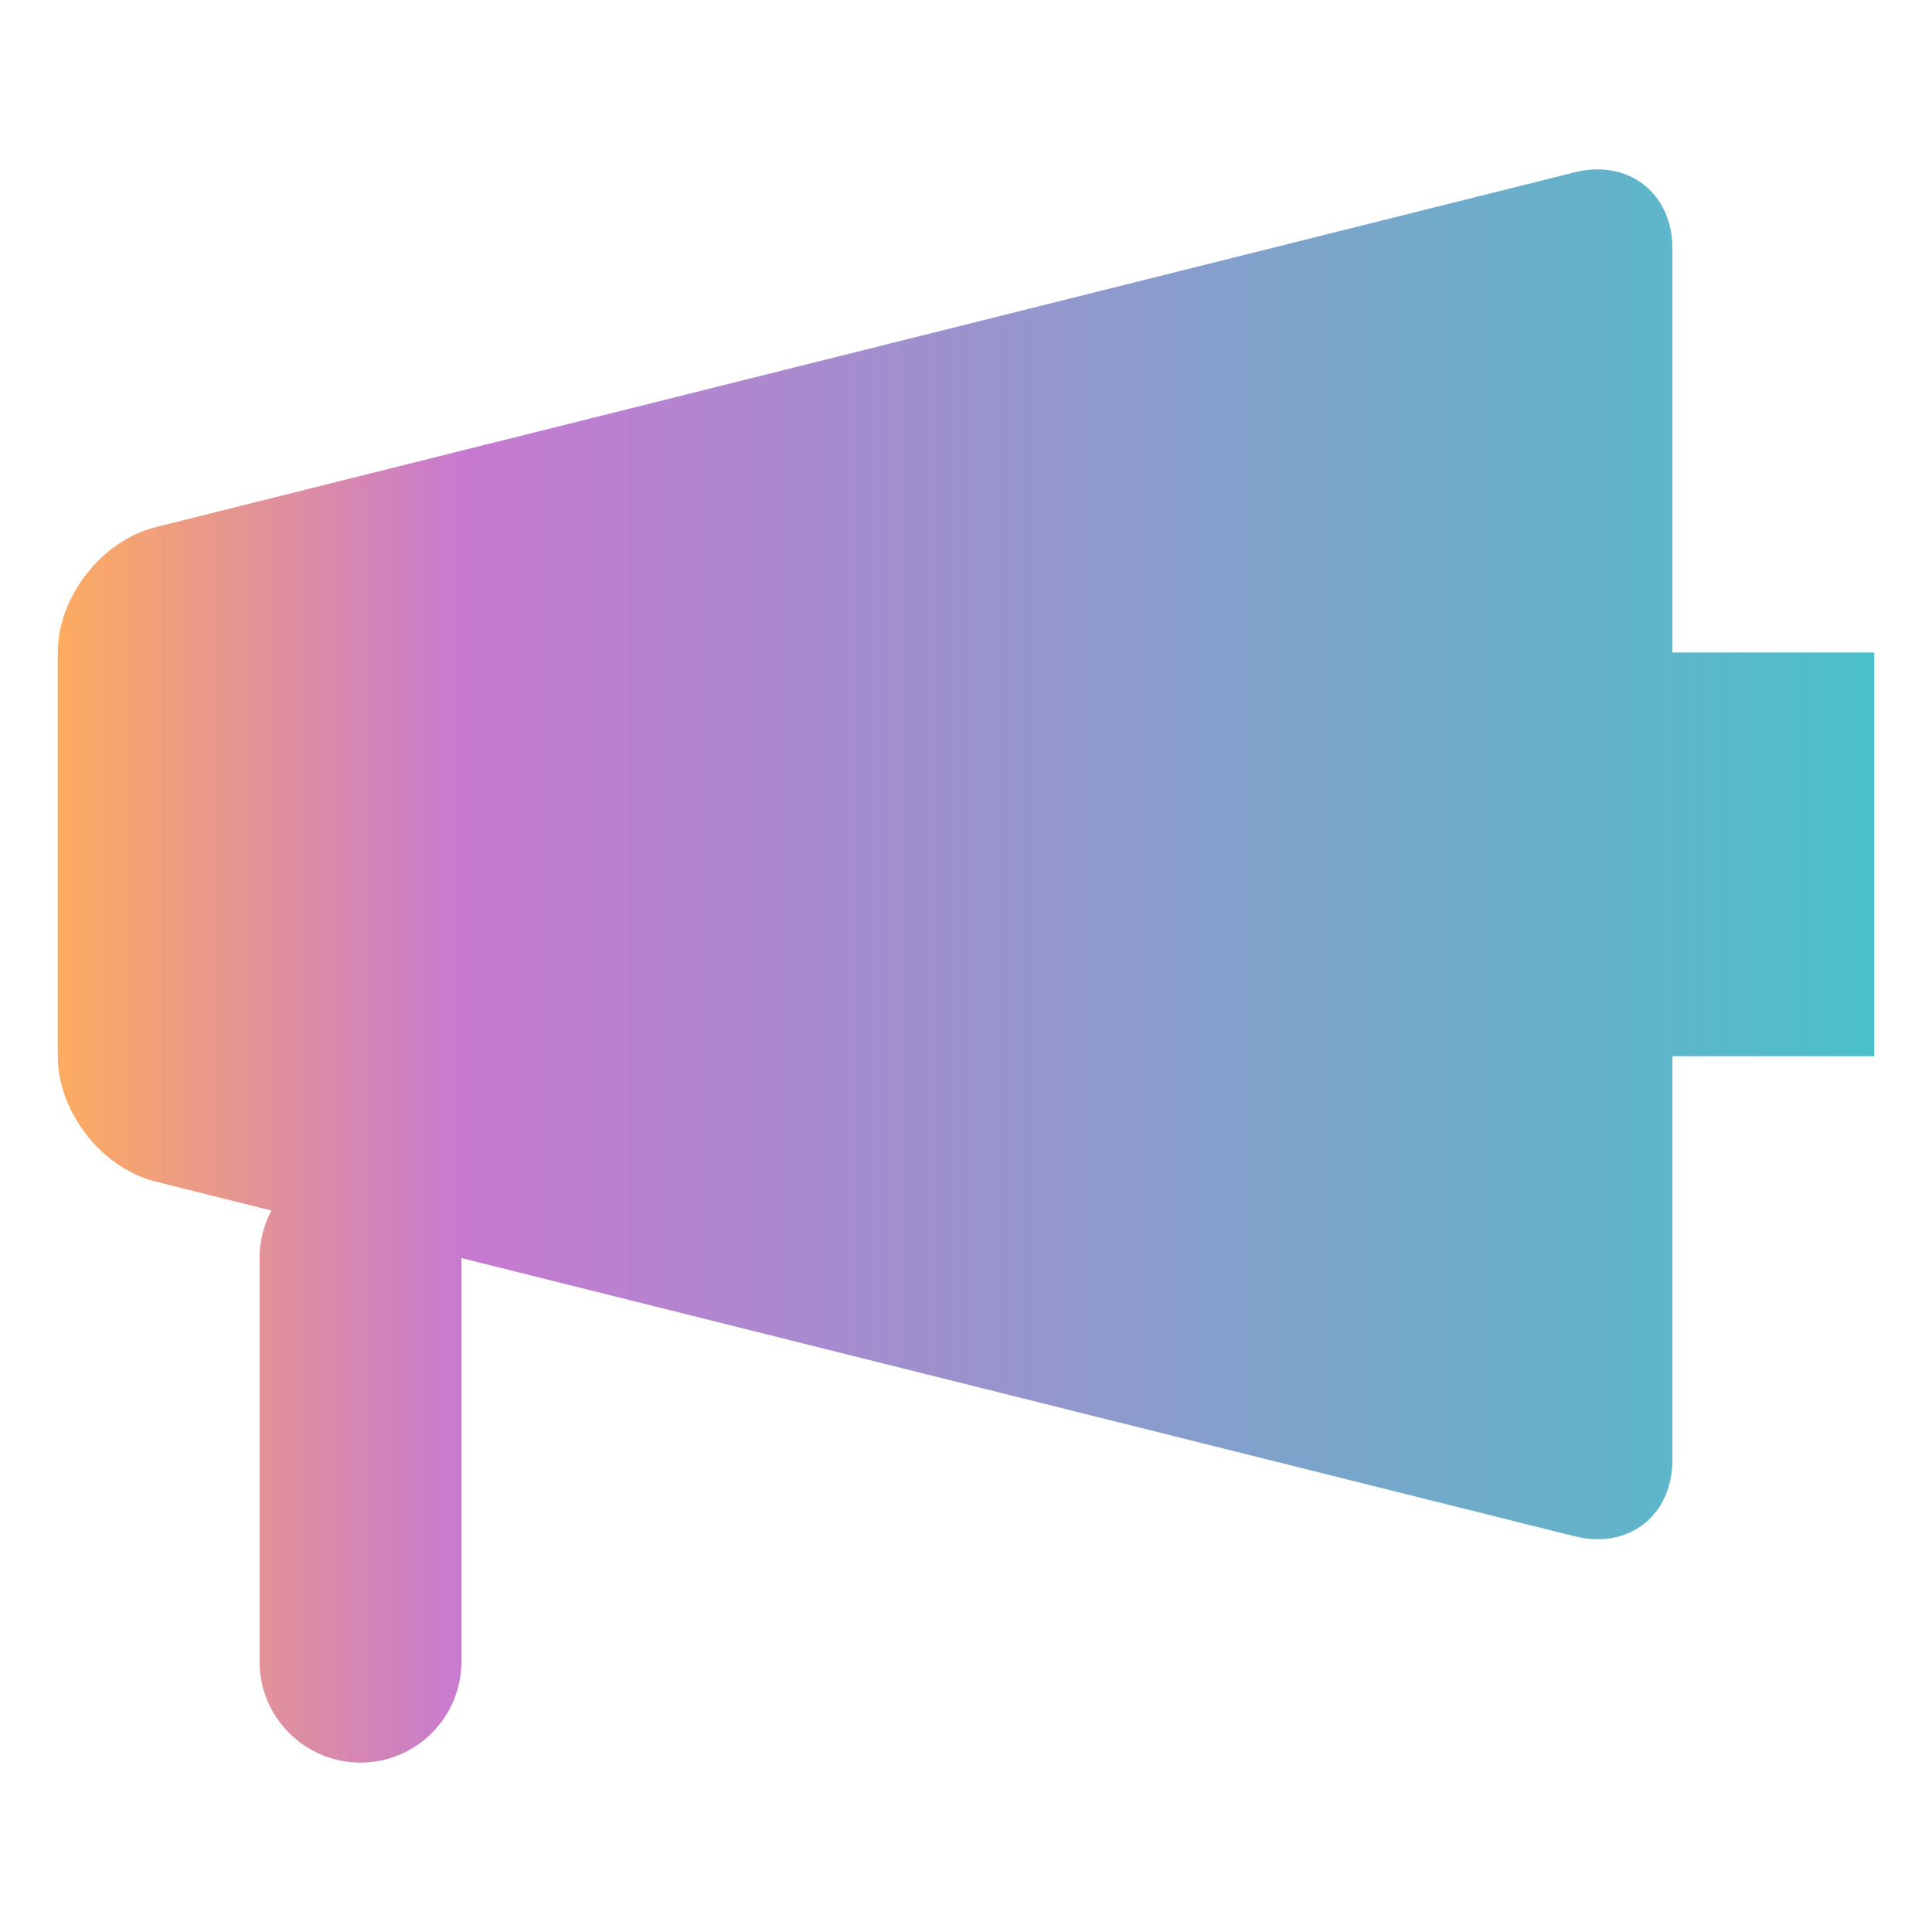
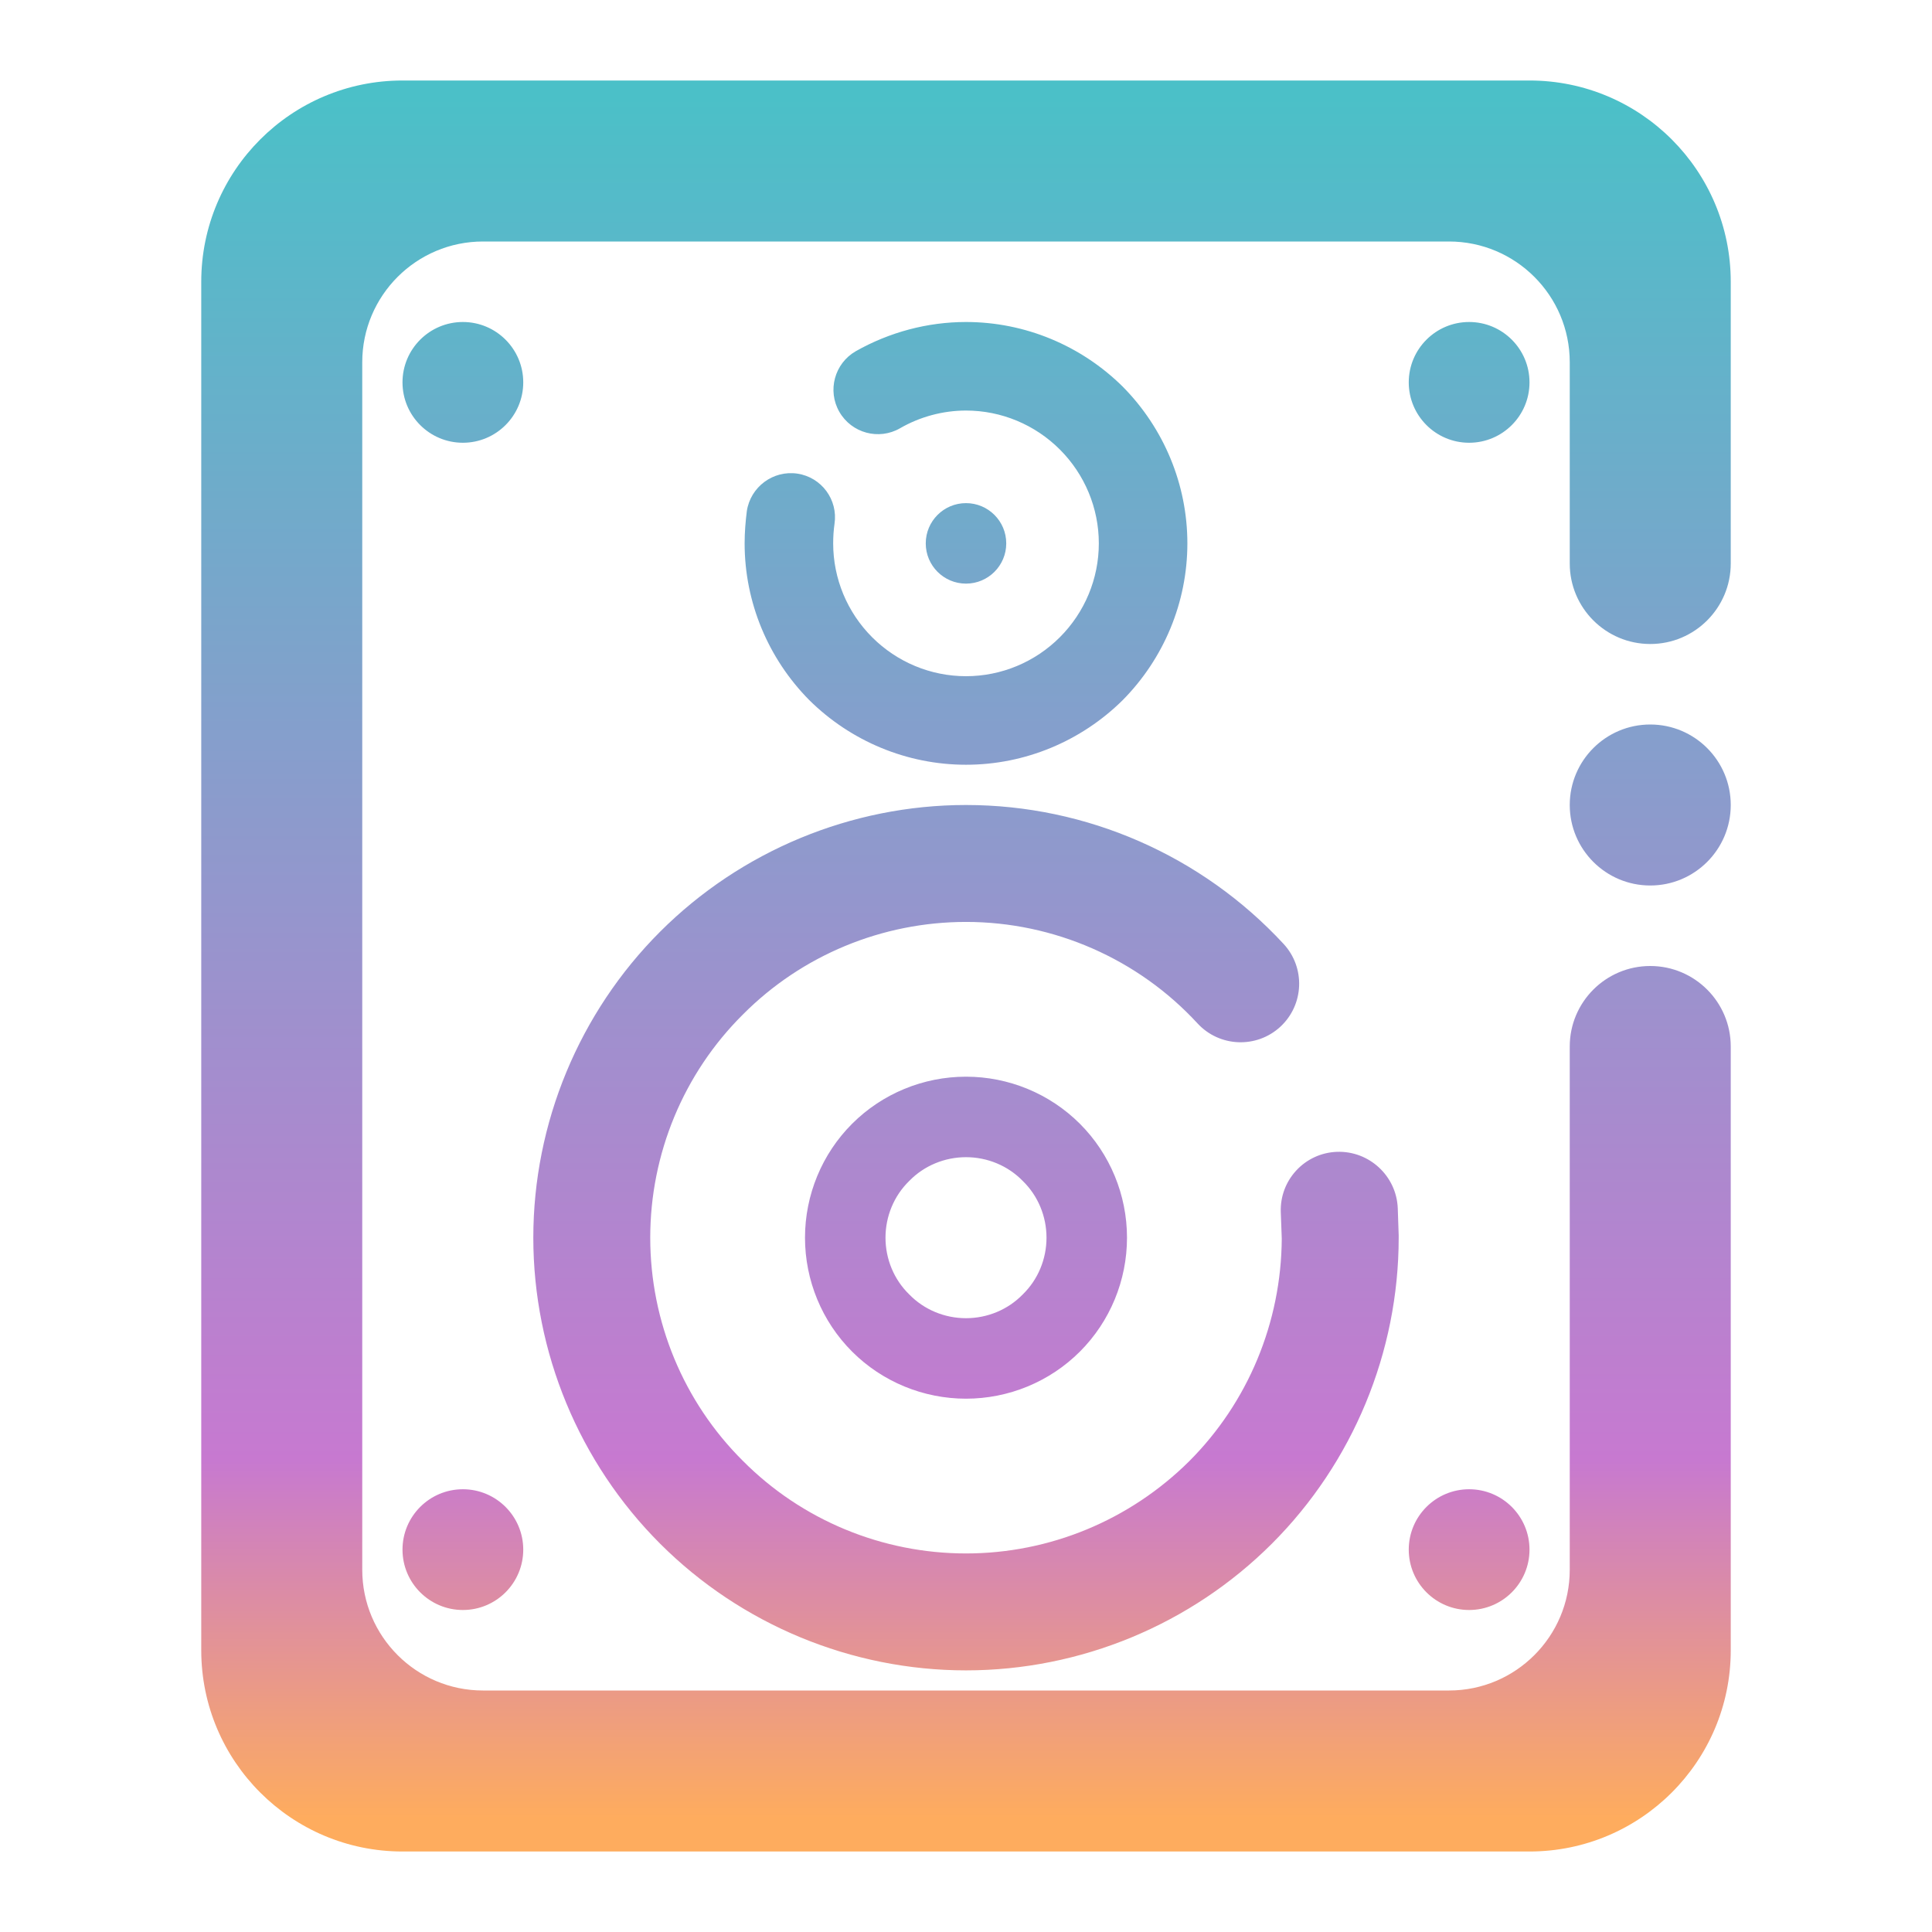
- <svg xmlns="http://www.w3.org/2000/svg" xmlns:xlink="http://www.w3.org/1999/xlink" style="isolation:isolate" viewBox="0 0 48 48" width="48pt" height="48pt" version="1.1" id="svg14">
-   <defs id="defs18">
-     <linearGradient gradientUnits="userSpaceOnUse" gradientTransform="matrix(98.88035,0,0,89.88265,-26.2694,-13.95752)" y2="0.5" x2="1" y1="0.5" x1="0" id="linearGradient833">
-       <stop id="stop829" style="stop-color:rgb(0,255,255)" stop-opacity="1" offset="0%" />
-       <stop id="stop831" style="stop-color:rgb(165,83,168)" stop-opacity="1" offset="0.848" />
-     </linearGradient>
-     <linearGradient xlink:href="#_lgradient_16-3" id="linearGradient827" gradientUnits="userSpaceOnUse" gradientTransform="matrix(104.5196,0,0,95.00873,-29.44983,-17.42148)" x1="0.295" y1="0.5" x2="0.728" y2="0.5" />
-     <linearGradient id="_lgradient_16-3" x1="0.502" y1="0.62" x2="0.502" y2="0.146" gradientTransform="matrix(113.8101,0,0,101.3734,-68.29528,14.48859)" gradientUnits="userSpaceOnUse" spreadMethod="pad">
-       <stop offset="0" stop-opacity="1" style="stop-color:rgb(254,172,94)" id="stop2-6" />
-       <stop offset="0.225" stop-opacity="1" style="stop-color:rgb(199,121,208)" id="stop4-7" />
-       <stop offset="0.996" stop-opacity="1" style="stop-color:rgb(75,192,200)" id="stop6" />
-     </linearGradient>
-     <linearGradient gradientUnits="userSpaceOnUse" gradientTransform="matrix(113.8101,0,0,101.3734,-32.90545,-14.79955)" y2="0.621" x2="0.497" y1="0.147" x1="0.497" id="linearGradient2387">
-       <stop id="stop2381" style="stop-color:rgb(254,172,94)" stop-opacity="1" offset="0.085" />
-       <stop id="stop2383" style="stop-color:rgb(199,121,208)" stop-opacity="1" offset="0.416" />
-       <stop id="stop2385" style="stop-color:rgb(75,192,200)" stop-opacity="1" offset="99.565%" />
-     </linearGradient>
-   </defs>
-   <linearGradient id="_lgradient_15" x1="0" y1="0.5" x2="1" y2="0.5" gradientTransform="matrix(98.88035,0,0,89.88265,-26.2694,-13.95752)" gradientUnits="userSpaceOnUse">
-     <stop offset="0%" stop-opacity="1" style="stop-color:rgb(0,255,255)" id="stop2" />
-     <stop offset="98.261%" stop-opacity="1" style="stop-color:rgb(165,83,168)" id="stop4" />
+ <svg xmlns="http://www.w3.org/2000/svg" style="isolation:isolate" viewBox="0 0 48 48" width="48pt" height="48pt" version="1.1" id="svg11">
+   <defs id="defs15" />
+   <linearGradient id="_lgradient_24" x1="0.51" y1="1.001" x2="0.51" y2="-0.002" gradientTransform="matrix(38,0,0,44,5,2)" gradientUnits="userSpaceOnUse">
+     <stop offset="1.304%" stop-opacity="1" style="stop-color:rgb(254,172,94)" id="stop2" />
+     <stop offset="0.217" stop-opacity="1" style="stop-color:rgb(199,121,208)" id="stop4" />
+     <stop offset="99.565%" stop-opacity="1" style="stop-color:rgb(75,192,200)" id="stop6" />
  </linearGradient>
-   <linearGradient id="_lgradient_16" x1="13.626" y1="22.814" x2="32.421" y2="22.814" gradientTransform="matrix(2.391281,0,0,2.11176,-30.75927,-22.94624)" gradientUnits="userSpaceOnUse" xlink:href="#_lgradient_15">
-     <stop offset="0%" stop-opacity="1" style="stop-color:rgb(0,255,255)" id="stop7" />
-     <stop offset="98.261%" stop-opacity="1" style="stop-color:rgb(165,83,168)" id="stop9" />
-   </linearGradient>
-   <path d="m 11.463,31.256 27.656,6.912 c 1.342,0.337 2.432,-0.515 2.432,-1.898 V 26.24 h 5.014 V 16.211 H 41.551 V 6.182 c 0,-1.385 -1.09,-2.235 -2.432,-1.9 L 3.867,13.097 c -1.342,0.335 -2.432,1.732 -2.432,3.114 v 10.029 c 0,1.385 1.09,2.782 2.432,3.116 l 2.877,0.72 C 6.556,30.427 6.449,30.829 6.449,31.256 v 10.029 c 0,1.382 1.124,2.506 2.508,2.506 v 0 c 1.382,0 2.506,-1.124 2.506,-2.506 z" stroke-miterlimit="3" id="path12" style="vector-effect:non-scaling-stroke;fill:url(#linearGradient827);fill-rule:evenodd;stroke:none;stroke-width:1.057;stroke-miterlimit:3" />
-   <path d="m -16.621,70.796 c -2.596,-2.908 -2.344,-7.376 0.564,-9.972 2.908,-2.596 7.376,-2.342 9.972,0.564 2.596,2.908 2.342,7.376 -0.564,9.972 -2.908,2.596 -7.376,2.344 -9.972,-0.564 z m -6.458,-16.696 v 0 c -1.07,0.995 -2.748,0.935 -3.744,-0.138 v 0 c -0.995,-1.07 -0.935,-2.748 0.138,-3.744 v 0 l 0.593,-0.555 c 0.012,-0.01 0.027,-0.022 0.039,-0.034 3.925,-3.504 8.964,-5.494 14.224,-5.596 5.257,-0.128 10.386,1.637 14.449,4.969 v 0 c 1.126,0.927 1.293,2.598 0.368,3.729 v 0 c -0.923,1.131 -2.589,1.298 -3.715,0.37 v 0 C -3.823,50.588 -7.71,49.23 -11.703,49.317 c -3.995,0.085 -7.819,1.581 -10.795,4.24 z m -7.001,-7.974 v 0 c -1.078,0.988 -2.751,0.913 -3.736,-0.17 v 0 c -0.983,-1.08 -0.908,-2.758 0.17,-3.746 v 0 l 0.513,-0.46 c 0.012,-0.012 0.012,-0.012 0.027,-0.024 6.071,-5.419 13.941,-8.376 22.077,-8.301 8.136,0.073 15.95,3.204 21.915,8.744 v 0 c 1.068,0.99 1.128,2.668 0.131,3.739 v 0 c -0.995,1.073 -2.671,1.138 -3.741,0.145 v 0 c -4.986,-4.659 -11.529,-7.269 -18.352,-7.33 -6.812,-0.073 -13.405,2.405 -18.488,6.942 z" id="path877" style="isolation:isolate;fill:none;fill-opacity:0.946;fill-rule:evenodd;stroke:none;stroke-width:2.421;stroke-opacity:1" />
+   <path d=" M 39 26 L 39 26 C 39 24.896 39.896 24 41 24 L 41 24 C 42.104 24 43 24.896 43 26 L 43 26 L 43 41 C 43 43.76 40.76 46 38 46 L 10 46 C 7.24 46 5 43.76 5 41 L 5 7 C 5 4.24 7.24 2 10 2 L 38 2 C 40.76 2 43 4.24 43 7 L 43 14 L 43 14 C 43 15.104 42.104 16 41 16 L 41 16 C 39.896 16 39 15.104 39 14 L 39 14 L 39 9 C 39 7.344 37.656 6 36 6 L 12 6 C 10.344 6 9 7.344 9 9 L 9 39 C 9 40.656 10.344 42 12 42 L 36 42 C 37.656 42 39 40.656 39 39 L 39 26 L 39 26 L 39 26 L 39 26 L 39 26 L 39 26 L 39 26 L 39 26 L 39 26 Z  M 31.821 30.122 L 31.821 30.122 C 31.789 29.321 32.414 28.646 33.216 28.617 L 33.216 28.617 C 34.018 28.589 34.695 29.216 34.727 30.018 L 34.727 30.018 L 34.75 30.692 C 34.75 30.715 34.75 30.727 34.75 30.75 C 34.75 33.597 33.611 36.34 31.601 38.351 C 29.59 40.361 26.847 41.5 24 41.5 C 21.153 41.5 18.41 40.361 16.399 38.351 C 14.389 36.34 13.25 33.597 13.25 30.75 C 13.25 27.903 14.389 25.16 16.399 23.149 C 18.41 21.139 21.153 20 24 20 C 26.998 20 29.857 21.255 31.891 23.452 L 31.891 23.452 C 32.436 24.042 32.4 24.963 31.81 25.509 L 31.81 25.509 C 31.22 26.054 30.298 26.017 29.753 25.427 L 29.753 25.427 C 28.277 23.824 26.185 22.905 24 22.905 C 21.92 22.905 19.921 23.731 18.456 25.206 C 16.981 26.671 16.155 28.67 16.155 30.75 C 16.155 32.83 16.981 34.829 18.456 36.294 C 19.921 37.769 21.92 38.595 24 38.595 C 26.08 38.595 28.068 37.769 29.544 36.305 C 31.008 34.841 31.833 32.854 31.845 30.773 L 31.821 30.122 L 31.821 30.122 L 31.821 30.122 L 31.821 30.122 L 31.821 30.122 L 31.821 30.122 L 31.821 30.122 L 31.821 30.122 L 31.821 30.122 Z  M 22.361 10.64 L 22.361 10.64 C 21.833 10.944 21.158 10.761 20.854 10.233 L 20.854 10.233 C 20.55 9.705 20.733 9.03 21.261 8.726 L 21.261 8.726 C 22.097 8.253 23.043 8 24 8 C 25.463 8 26.86 8.583 27.894 9.606 C 28.917 10.64 29.5 12.037 29.5 13.5 C 29.5 14.963 28.917 16.36 27.894 17.394 C 26.86 18.417 25.463 19 24 19 C 22.537 19 21.14 18.417 20.106 17.394 C 19.083 16.36 18.5 14.963 18.5 13.5 C 18.5 13.225 18.522 12.961 18.555 12.697 L 18.555 12.697 C 18.646 12.096 19.208 11.679 19.809 11.767 L 19.809 11.767 C 20.41 11.856 20.824 12.415 20.733 13.016 L 20.733 13.016 C 20.711 13.17 20.7 13.335 20.7 13.5 C 20.7 14.38 21.052 15.216 21.668 15.832 C 22.284 16.448 23.12 16.8 24 16.8 C 24.88 16.8 25.716 16.448 26.332 15.832 C 26.948 15.216 27.3 14.38 27.3 13.5 C 27.3 12.62 26.948 11.784 26.332 11.168 C 25.716 10.552 24.88 10.2 24 10.2 C 23.428 10.2 22.856 10.354 22.361 10.64 L 22.361 10.64 L 22.361 10.64 L 22.361 10.64 L 22.361 10.64 L 22.361 10.64 L 22.361 10.64 L 22.361 10.64 Z  M 22 30.75 C 22 30.22 22.21 29.71 22.59 29.34 C 22.96 28.96 23.47 28.75 24 28.75 C 24.53 28.75 25.04 28.96 25.41 29.34 C 25.79 29.71 26 30.22 26 30.75 C 26 31.28 25.79 31.79 25.41 32.16 C 25.04 32.54 24.53 32.75 24 32.75 L 24 32.75 C 23.47 32.75 22.96 32.54 22.59 32.16 C 22.21 31.79 22 31.28 22 30.75 L 22 30.75 L 22 30.75 L 22 30.75 L 22 30.75 L 22 30.75 L 22 30.75 L 22 30.75 Z  M 23 13.5 C 23 12.948 23.448 12.5 24 12.5 C 24.552 12.5 25 12.948 25 13.5 C 25 14.052 24.552 14.5 24 14.5 C 23.448 14.5 23 14.052 23 13.5 L 23 13.5 L 23 13.5 L 23 13.5 L 23 13.5 L 23 13.5 Z  M 10 9.5 C 10 8.672 10.672 8 11.5 8 C 12.328 8 13 8.672 13 9.5 C 13 10.328 12.328 11 11.5 11 C 10.672 11 10 10.328 10 9.5 L 10 9.5 L 10 9.5 L 10 9.5 L 10 9.5 Z  M 35 9.5 C 35 8.672 35.672 8 36.5 8 C 37.328 8 38 8.672 38 9.5 C 38 10.328 37.328 11 36.5 11 C 35.672 11 35 10.328 35 9.5 L 35 9.5 L 35 9.5 L 35 9.5 Z  M 35 38.5 C 35 37.672 35.672 37 36.5 37 C 37.328 37 38 37.672 38 38.5 C 38 39.328 37.328 40 36.5 40 C 35.672 40 35 39.328 35 38.5 L 35 38.5 L 35 38.5 Z  M 10 38.5 C 10 37.672 10.672 37 11.5 37 C 12.328 37 13 37.672 13 38.5 C 13 39.328 12.328 40 11.5 40 C 10.672 40 10 39.328 10 38.5 L 10 38.5 Z  M 20 30.75 C 20 29.69 20.42 28.67 21.17 27.92 C 21.92 27.17 22.94 26.75 24 26.75 C 25.06 26.75 26.08 27.17 26.83 27.92 C 27.58 28.67 28 29.69 28 30.75 C 28 31.81 27.58 32.83 26.83 33.58 C 26.08 34.33 25.06 34.75 24 34.75 L 24 34.75 C 22.94 34.75 21.92 34.33 21.17 33.58 C 20.42 32.83 20 31.81 20 30.75 L 20 30.75 L 20 30.75 L 20 30.75 L 20 30.75 L 20 30.75 L 20 30.75 L 20 30.75 Z  M 39 20 C 39 18.896 39.896 18 41 18 C 42.104 18 43 18.896 43 20 C 43 21.104 42.104 22 41 22 C 39.896 22 39 21.104 39 20 Z " fill-rule="evenodd" fill="url(#_lgradient_24)" id="path9" style="fill:url(#_lgradient_24)" />
</svg>
